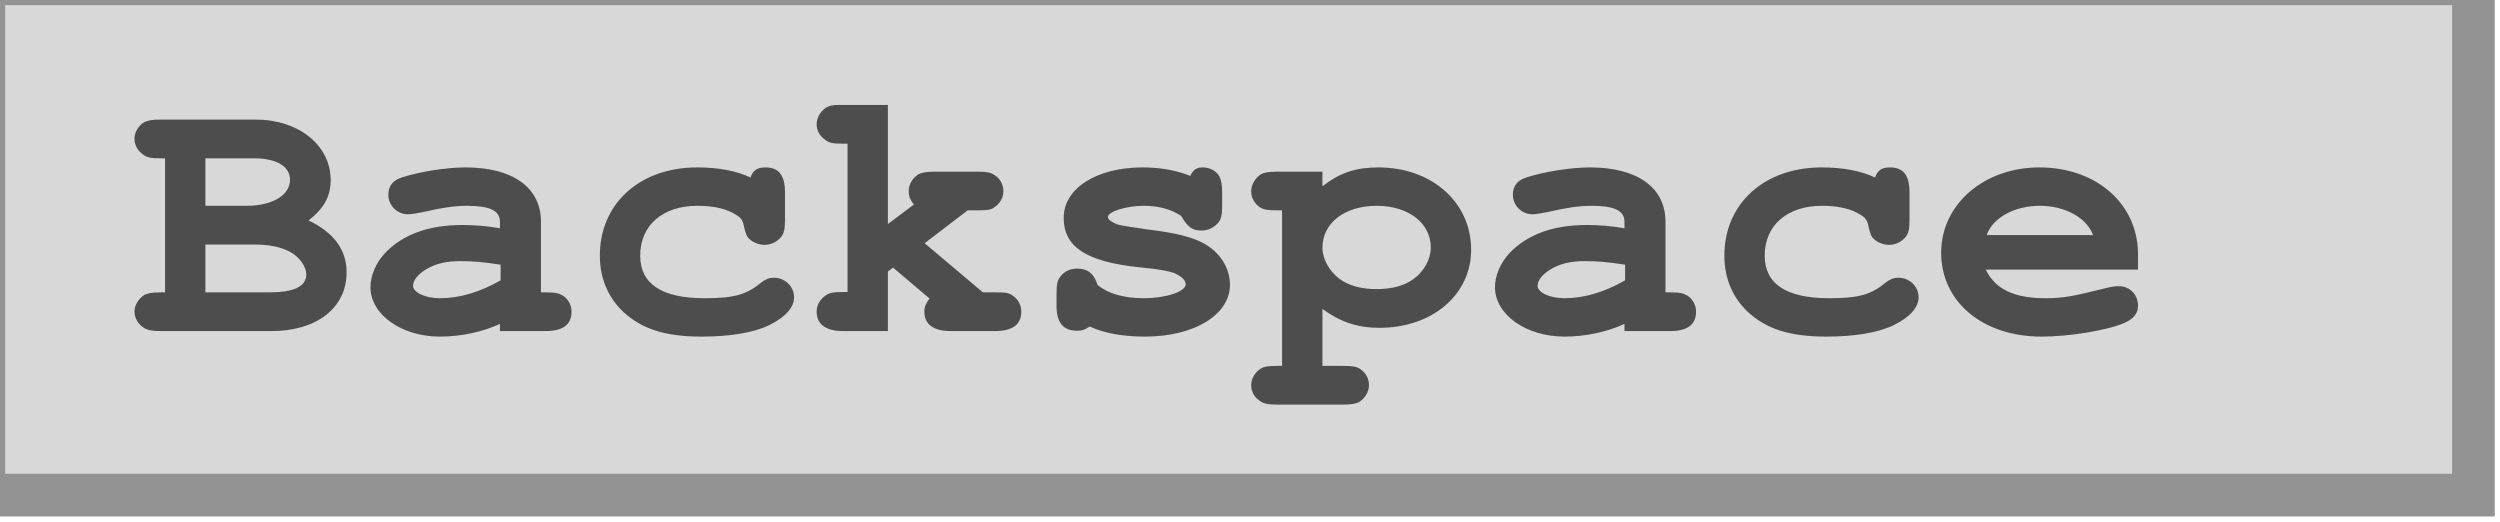
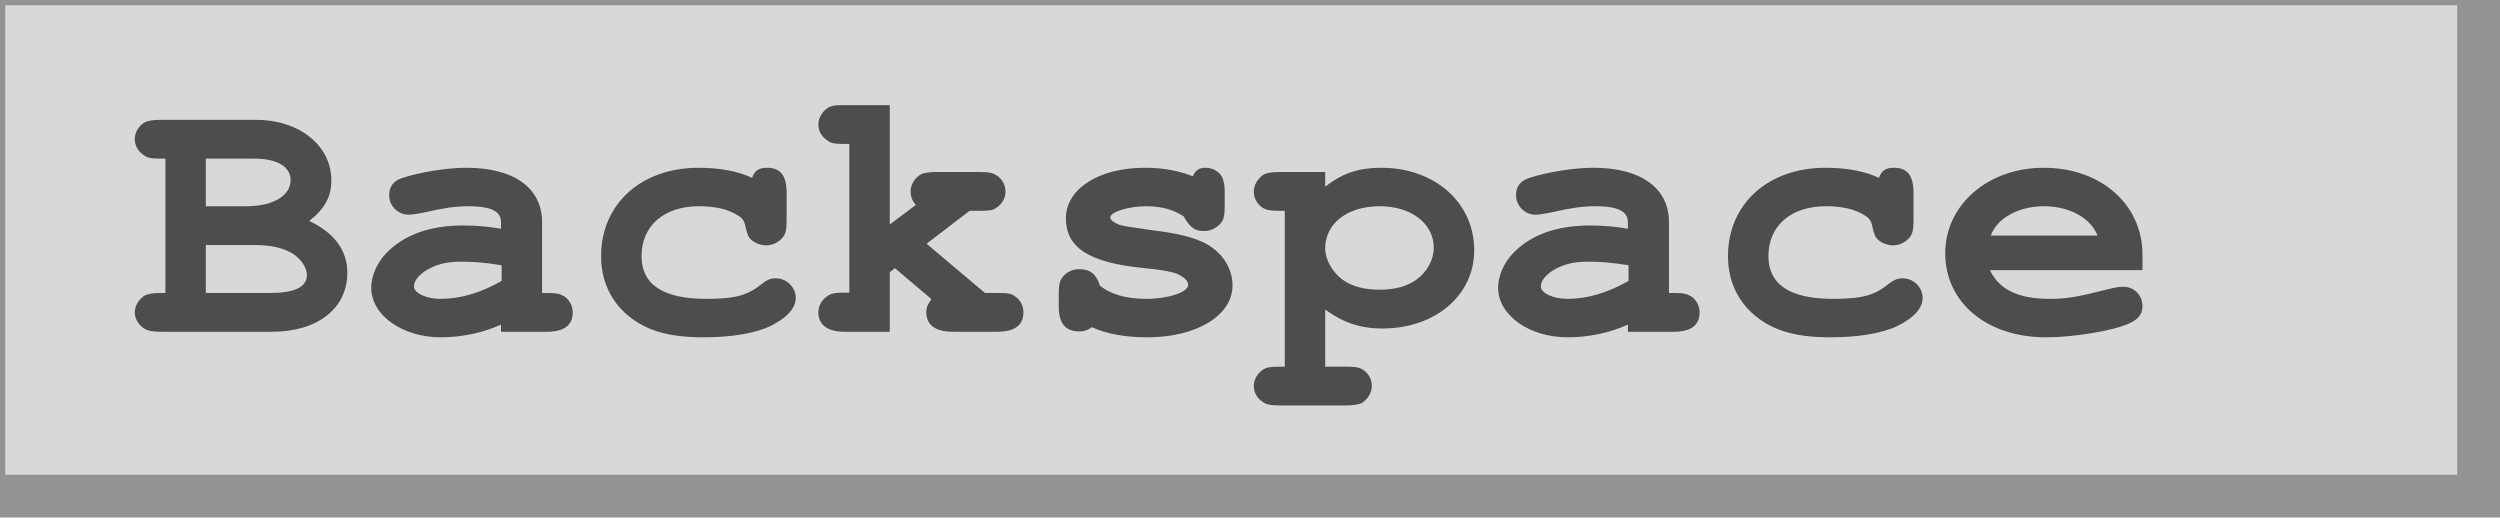
- <svg xmlns="http://www.w3.org/2000/svg">
-   <rect width="119.8px" height="24.8px" fill="#939393" />
-   <rect width="118px" height="23px" fill="#d8d8d8" stroke="#939393" stroke-width="0.5px" />
-   <text fill="#4d4d4d" x="6.3px" y="15.9px" font-size="18px" font-family="Courier" font-weight="bold">Backspace</text>
+ <svg xmlns="http://www.w3.org/2000/svg" width="119.8px" height="24.8px">
+   <rect width="119.8" height="24.8" fill="#939393" />
+   <rect width="118" height="23" fill="#d8d8d8" stroke="#939393" stroke-width="0.5" />
+   <text fill="#4d4d4d" x="6.3" y="15.9" font-size="18" font-family="Courier" font-weight="bold">Backspace</text>
</svg>
